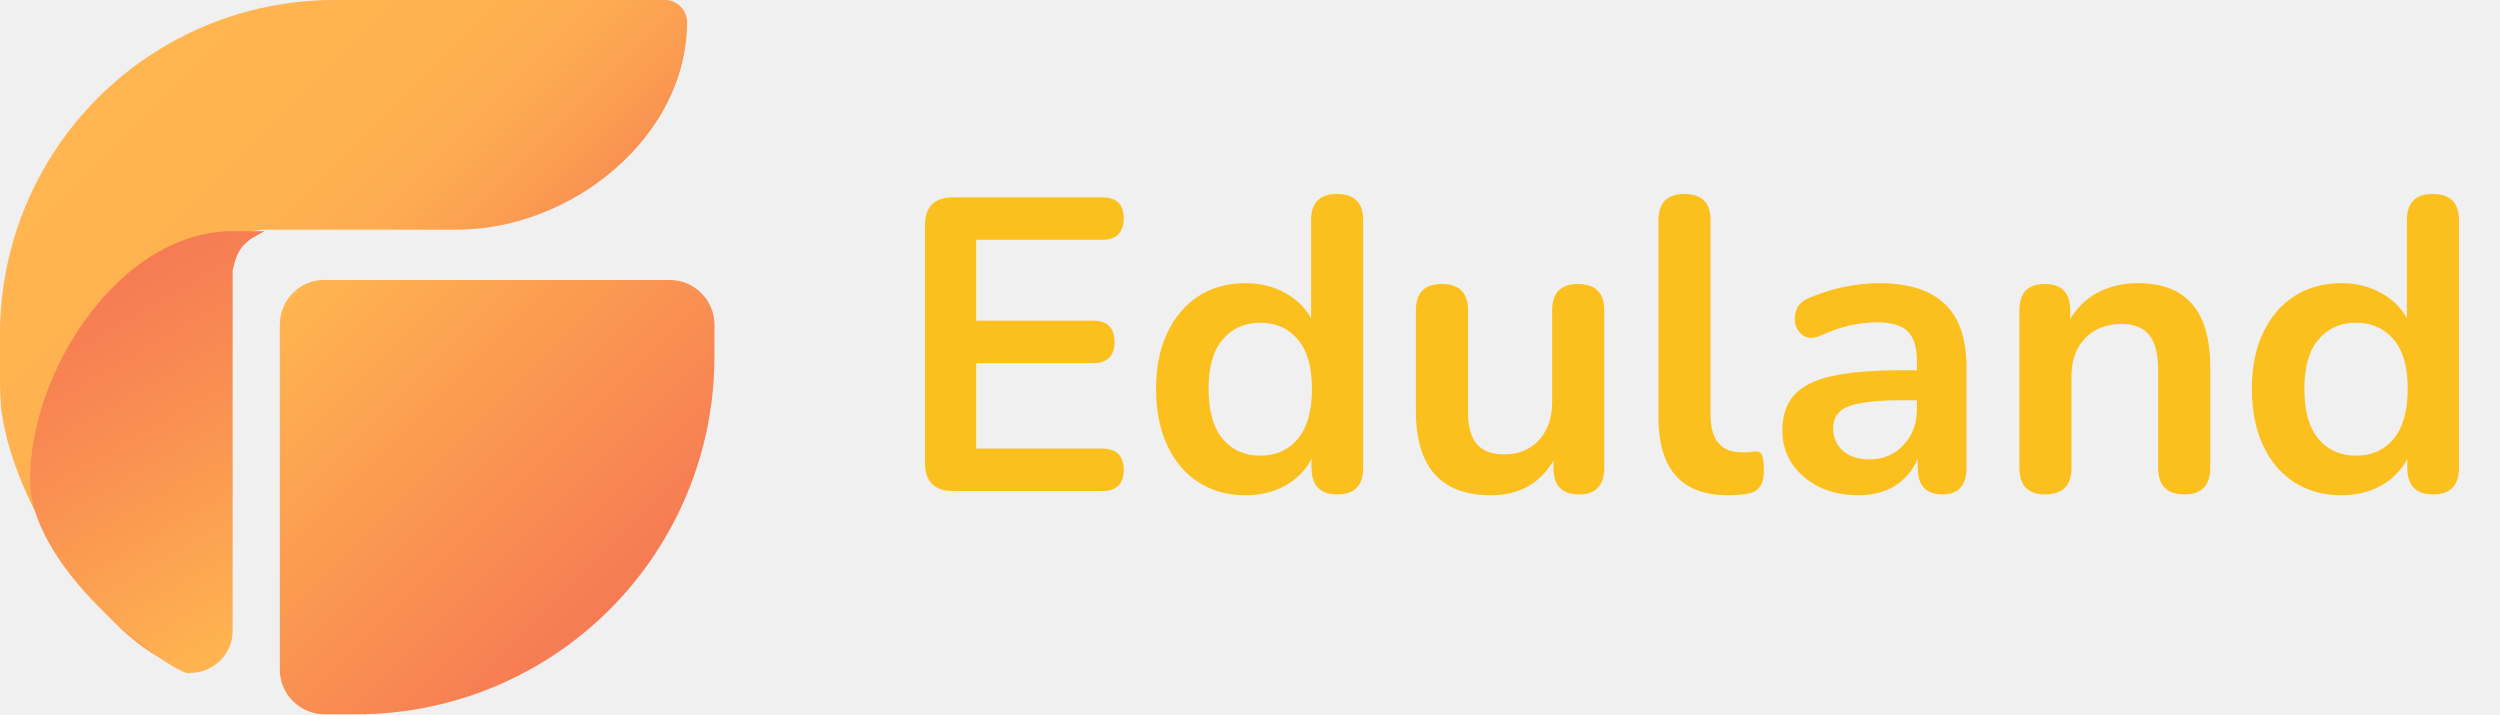
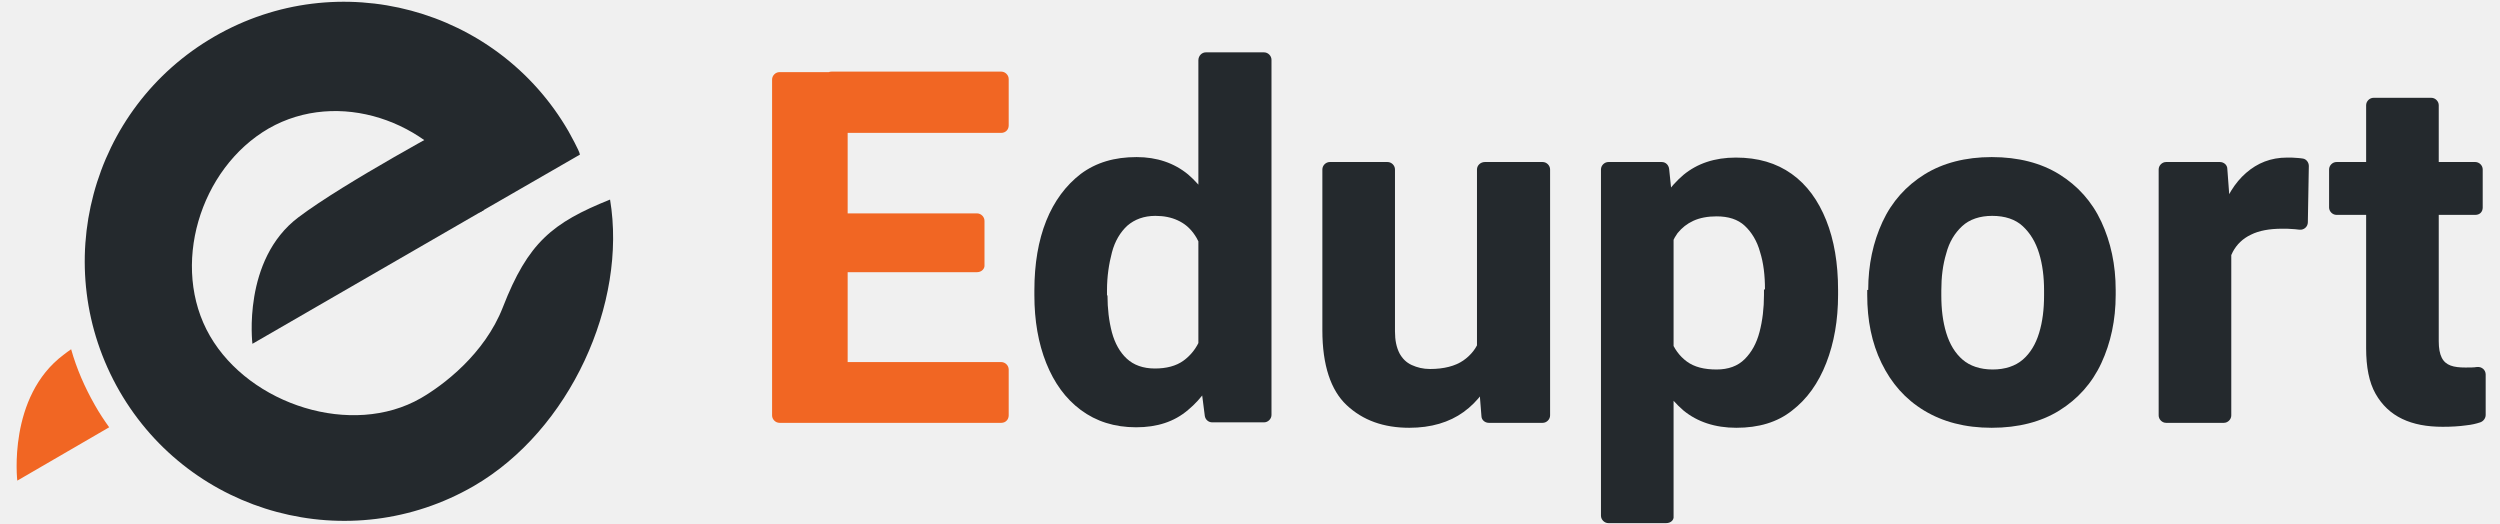
- <svg xmlns="http://www.w3.org/2000/svg" width="168" height="48" viewBox="0 0 168 48" fill="none">
-   <path d="M64.06 33C62.791 33 62.156 32.365 62.156 31.096V15.164C62.156 13.895 62.791 13.26 64.06 13.26H74.056C75.027 13.26 75.512 13.727 75.512 14.66C75.512 15.631 75.027 16.116 74.056 16.116H65.6V21.548H73.44C74.411 21.548 74.896 22.024 74.896 22.976C74.896 23.928 74.411 24.404 73.44 24.404H65.6V30.144H74.056C75.027 30.144 75.512 30.62 75.512 31.572C75.512 32.524 75.027 33 74.056 33H64.06ZM83.709 33.28C82.514 33.28 81.46 32.991 80.545 32.412C79.649 31.833 78.949 31.012 78.445 29.948C77.941 28.865 77.689 27.596 77.689 26.14C77.689 24.665 77.941 23.405 78.445 22.36C78.949 21.296 79.649 20.475 80.545 19.896C81.46 19.317 82.514 19.028 83.709 19.028C84.68 19.028 85.557 19.243 86.341 19.672C87.125 20.101 87.713 20.671 88.105 21.38V14.8C88.105 13.624 88.684 13.036 89.841 13.036C91.017 13.036 91.605 13.624 91.605 14.8V31.432C91.605 32.627 91.026 33.224 89.869 33.224C88.712 33.224 88.133 32.627 88.133 31.432V30.844C87.741 31.591 87.153 32.188 86.369 32.636C85.585 33.065 84.698 33.28 83.709 33.28ZM84.689 30.62C85.734 30.62 86.574 30.247 87.209 29.5C87.844 28.735 88.161 27.615 88.161 26.14C88.161 24.647 87.844 23.536 87.209 22.808C86.574 22.061 85.734 21.688 84.689 21.688C83.644 21.688 82.804 22.061 82.169 22.808C81.534 23.536 81.217 24.647 81.217 26.14C81.217 27.615 81.534 28.735 82.169 29.5C82.804 30.247 83.644 30.62 84.689 30.62ZM100.19 33.28C96.83 33.28 95.15 31.395 95.15 27.624V20.848C95.15 19.672 95.729 19.084 96.886 19.084C98.062 19.084 98.65 19.672 98.65 20.848V27.68C98.65 28.651 98.846 29.369 99.238 29.836C99.63 30.303 100.255 30.536 101.114 30.536C102.047 30.536 102.813 30.219 103.41 29.584C104.007 28.931 104.306 28.072 104.306 27.008V20.848C104.306 19.672 104.885 19.084 106.042 19.084C107.218 19.084 107.806 19.672 107.806 20.848V31.432C107.806 32.627 107.237 33.224 106.098 33.224C104.959 33.224 104.39 32.627 104.39 31.432V30.956C103.475 32.505 102.075 33.28 100.19 33.28ZM116.125 33.28C113.008 33.28 111.449 31.535 111.449 28.044V14.8C111.449 13.624 112.028 13.036 113.185 13.036C114.361 13.036 114.949 13.624 114.949 14.8V27.876C114.949 29.556 115.649 30.396 117.049 30.396C117.198 30.396 117.338 30.396 117.469 30.396C117.6 30.377 117.73 30.359 117.861 30.34C118.122 30.303 118.3 30.377 118.393 30.564C118.486 30.732 118.533 31.087 118.533 31.628C118.533 32.095 118.44 32.459 118.253 32.72C118.066 32.981 117.758 33.14 117.329 33.196C116.937 33.252 116.536 33.28 116.125 33.28ZM124.898 33.28C123.909 33.28 123.022 33.093 122.238 32.72C121.473 32.328 120.866 31.805 120.418 31.152C119.989 30.499 119.774 29.761 119.774 28.94C119.774 27.932 120.036 27.139 120.558 26.56C121.081 25.963 121.93 25.533 123.106 25.272C124.282 25.011 125.86 24.88 127.838 24.88H128.818V24.292C128.818 23.359 128.613 22.687 128.202 22.276C127.792 21.865 127.101 21.66 126.13 21.66C125.589 21.66 125.001 21.725 124.366 21.856C123.75 21.987 123.097 22.211 122.406 22.528C121.958 22.733 121.585 22.761 121.286 22.612C120.988 22.444 120.782 22.192 120.67 21.856C120.577 21.501 120.596 21.147 120.726 20.792C120.876 20.437 121.165 20.176 121.594 20.008C122.453 19.653 123.274 19.401 124.058 19.252C124.861 19.103 125.589 19.028 126.242 19.028C128.24 19.028 129.724 19.495 130.694 20.428C131.665 21.343 132.15 22.771 132.15 24.712V31.432C132.15 32.627 131.609 33.224 130.526 33.224C129.425 33.224 128.874 32.627 128.874 31.432V30.816C128.557 31.581 128.053 32.188 127.362 32.636C126.672 33.065 125.85 33.28 124.898 33.28ZM125.626 30.872C126.541 30.872 127.297 30.555 127.894 29.92C128.51 29.285 128.818 28.483 128.818 27.512V26.896H127.866C126.112 26.896 124.889 27.036 124.198 27.316C123.526 27.577 123.19 28.063 123.19 28.772C123.19 29.388 123.405 29.892 123.834 30.284C124.264 30.676 124.861 30.872 125.626 30.872ZM137.439 33.224C136.281 33.224 135.703 32.627 135.703 31.432V20.848C135.703 19.672 136.272 19.084 137.411 19.084C138.549 19.084 139.119 19.672 139.119 20.848V21.436C139.585 20.652 140.211 20.055 140.995 19.644C141.797 19.233 142.693 19.028 143.683 19.028C146.912 19.028 148.527 20.904 148.527 24.656V31.432C148.527 32.627 147.948 33.224 146.791 33.224C145.615 33.224 145.027 32.627 145.027 31.432V24.824C145.027 23.76 144.821 22.985 144.411 22.5C144.019 22.015 143.403 21.772 142.563 21.772C141.536 21.772 140.715 22.099 140.099 22.752C139.501 23.387 139.203 24.236 139.203 25.3V31.432C139.203 32.627 138.615 33.224 137.439 33.224ZM157.346 33.28C156.151 33.28 155.096 32.991 154.182 32.412C153.286 31.833 152.586 31.012 152.082 29.948C151.578 28.865 151.326 27.596 151.326 26.14C151.326 24.665 151.578 23.405 152.082 22.36C152.586 21.296 153.286 20.475 154.182 19.896C155.096 19.317 156.151 19.028 157.346 19.028C158.316 19.028 159.194 19.243 159.978 19.672C160.762 20.101 161.35 20.671 161.742 21.38V14.8C161.742 13.624 162.32 13.036 163.478 13.036C164.654 13.036 165.242 13.624 165.242 14.8V31.432C165.242 32.627 164.663 33.224 163.506 33.224C162.348 33.224 161.77 32.627 161.77 31.432V30.844C161.378 31.591 160.79 32.188 160.006 32.636C159.222 33.065 158.335 33.28 157.346 33.28ZM158.326 30.62C159.371 30.62 160.211 30.247 160.846 29.5C161.48 28.735 161.798 27.615 161.798 26.14C161.798 24.647 161.48 23.536 160.846 22.808C160.211 22.061 159.371 21.688 158.326 21.688C157.28 21.688 156.44 22.061 155.806 22.808C155.171 23.536 154.854 24.647 154.854 26.14C154.854 27.615 155.171 28.735 155.806 29.5C156.44 30.247 157.28 30.62 158.326 30.62Z" fill="#FBC01D" />
-   <g clip-path="url(#clip0_5_9)">
-     <path d="M21.815 18.814H44.998C45.394 18.814 45.786 18.892 46.152 19.043C46.517 19.195 46.85 19.416 47.129 19.696C47.409 19.976 47.631 20.308 47.783 20.674C47.934 21.04 48.012 21.431 48.012 21.827V23.958C48.012 27.116 47.389 30.243 46.18 33.161C44.971 36.078 43.199 38.729 40.965 40.962C38.731 43.194 36.08 44.965 33.162 46.173C30.243 47.38 27.116 48.001 23.958 48H21.815C21.016 48 20.249 47.682 19.684 47.117C19.119 46.552 18.802 45.786 18.802 44.986V21.815C18.802 21.016 19.119 20.249 19.684 19.684C20.249 19.119 21.016 18.802 21.815 18.802V18.814Z" fill="url(#paint0_linear_5_9)" />
-     <path d="M46.171 1.486C46.171 9.188 38.42 15.432 30.717 15.432H17.726C17.135 15.432 16.569 15.667 16.151 16.085C15.733 16.502 15.499 17.069 15.499 17.66V42.533C15.499 43.173 15.245 43.786 14.793 44.238C14.341 44.69 13.727 44.944 13.088 44.944C8.326 44.742 0.997 34.749 0.093 27.544C0.031 26.877 -1.21073e-05 26.205 -1.21073e-05 25.528V22.472C-0.002 19.52 0.578 16.597 1.707 13.87C2.835 11.143 4.49 8.665 6.577 6.577C8.665 4.49 11.143 2.835 13.87 1.707C16.597 0.578 19.52 -0.002 22.472 -1.02e-05H44.685C44.88 -1.02e-05 45.073 0.038 45.254 0.113C45.434 0.188 45.598 0.297 45.736 0.435C45.874 0.573 45.983 0.737 46.058 0.917C46.132 1.097 46.171 1.291 46.171 1.486V1.486Z" fill="url(#paint1_linear_5_9)" />
-     <path d="M15.634 15.535H17.78L16.9 16.026C16.105 16.59 15.887 17.084 15.634 18.157V42.401C15.631 42.774 15.555 43.143 15.409 43.486C15.263 43.83 15.051 44.142 14.785 44.403C14.519 44.665 14.204 44.871 13.858 45.011C13.512 45.151 13.142 45.222 12.768 45.218C12.253 45.725 2.022 38.676 2.022 32.245C2.022 24.847 8.119 15.535 15.634 15.535Z" fill="url(#paint2_linear_5_9)" />
+ <svg xmlns="http://www.w3.org/2000/svg" version="1.1" id="Layer_1" x="0px" y="0px" width="506.1px" height="105.9px" viewBox="0 0 506.1 105.9" style="enable-background:new 0 0 506.1 105.9;" xml:space="preserve">
+   <style type="text/css">
+ 	.st0{fill-rule:evenodd;clip-rule:evenodd;fill:#24292D;}
+ 	.st1{fill-rule:evenodd;clip-rule:evenodd;fill:#F16623;}
+ 	.st2{fill:#F16623;}
+ 	.st3{fill:#24292D;}
+ </style>
+   <g>
+     <path class="st0" d="M98,42.5L51.1,69.6c0,0-2.1-17,9.3-25.6c9.4-7.1,31.6-19,31.6-19" />
+     <path class="st1" d="M14.4,70.7c1.1,3.9,2.7,7.6,4.8,11.3c0.9,1.6,1.9,3.1,2.9,4.5L3.5,97.3c0,0-2-17,9.4-25.5   C13.3,71.5,13.8,71.1,14.4,70.7z" />
+     <path class="st0" d="M123.5,40.4c3.5,21-8.1,46.7-27.6,58c-25.1,14.5-57.2,5.9-71.7-19.2C9.7,54,18.3,21.9,43.4,7.4   c25.1-14.5,57.2-5.9,71.7,19.2c0.2,0.4,2.2,3.9,2.3,4.7L97.1,43c-0.4-0.8-1.7-4-2.1-4.7C86.9,24.3,68.4,18,54.4,26   c-14,8.1-20,28-11.9,42c8.1,14,28.8,20.6,42.7,12.6c4.5-2.6,12.9-8.9,16.6-18.4C106.9,49.1,111.8,45.1,123.5,40.4z" />
+     <path class="st2" d="M170.1,85.6h-12.3c-0.8,0-1.5-0.7-1.5-1.5v-68c0-0.8,0.7-1.5,1.5-1.5h12.3c0.8,0,1.5,0.7,1.5,1.5v68   C171.6,84.9,170.9,85.6,170.1,85.6z M202.7,26.9h-34.4c-0.8,0-1.5-0.7-1.5-1.5v-9.4c0-0.8,0.7-1.5,1.5-1.5h34.4   c0.8,0,1.5,0.7,1.5,1.5v9.4C204.2,26.3,203.5,26.9,202.7,26.9z M197.8,55.1h-29.6c-0.8,0-1.5-0.7-1.5-1.5v-8.9   c0-0.8,0.7-1.5,1.5-1.5h29.6c0.8,0,1.5,0.7,1.5,1.5v8.9C199.4,54.4,198.7,55.1,197.8,55.1z M202.7,85.6h-34.5   c-0.8,0-1.5-0.7-1.5-1.5v-9.3c0-0.8,0.7-1.5,1.5-1.5h34.5c0.8,0,1.5,0.7,1.5,1.5v9.3C204.2,84.9,203.6,85.6,202.7,85.6z" />
+     <path class="st3" d="M209.4,58.8c0-5.4,0.8-10.1,2.4-14.1s4-7.2,7-9.5c3.1-2.3,6.8-3.4,11.3-3.4c4.1,0,7.6,1.2,10.4,3.5   c2.8,2.4,5,5.6,6.6,9.7c1.6,4.1,2.7,8.7,3.3,13.8c0,0.1,0,0.1,0,0.2v1c0,0.1,0,0.1,0,0.2c-0.6,4.9-1.7,9.3-3.3,13.3   c-1.6,4-3.8,7.2-6.6,9.5c-2.8,2.4-6.3,3.5-10.5,3.5c-4.4,0-8.1-1.2-11.2-3.5c-3.1-2.3-5.4-5.5-7-9.5c-1.6-4-2.4-8.6-2.4-13.7V58.8z    M224.2,59.8c0,2.7,0.3,5.2,0.9,7.5c0.6,2.2,1.6,4,3,5.3c1.4,1.3,3.3,2,5.7,2c2.3,0,4.3-0.5,5.8-1.6c1.5-1.1,2.6-2.5,3.4-4.4   c0.8-1.9,1.2-4,1.4-6.5c0,0,0-0.1,0-0.1l0-5c-0.1-2.1-0.3-4-0.8-5.6c-0.5-1.6-1.1-3-2-4.2s-1.9-2-3.2-2.6c-1.3-0.6-2.8-0.9-4.5-0.9   c-2.3,0-4.2,0.7-5.7,2c-1.4,1.3-2.5,3.1-3.1,5.4c-0.6,2.3-1,4.8-1,7.7V59.8z M244.1,10.6h11.8c0.8,0,1.5,0.7,1.5,1.5v71.9   c0,0.8-0.7,1.5-1.5,1.5h-10.5c-0.8,0-1.4-0.6-1.5-1.3L242.6,74c0-0.1,0-0.1,0-0.2V12.2C242.6,11.3,243.3,10.6,244.1,10.6z" />
+     <path class="st3" d="M303.3,61.9c0.9,0,1.6,0.7,1.6,1.6c-0.1,4.1-0.9,7.8-2.1,11.1c-1.4,3.7-3.6,6.7-6.5,8.8   c-2.9,2.1-6.6,3.2-11,3.2c-5.2,0-9.4-1.5-12.7-4.6c-3.2-3-4.9-8.1-4.9-15.1V34.3c0-0.8,0.7-1.5,1.5-1.5h11.7c0.8,0,1.5,0.7,1.5,1.5   v32.8c0,1.8,0.3,3.2,0.9,4.4c0.6,1.1,1.4,1.9,2.5,2.4c1.1,0.5,2.3,0.8,3.7,0.8c2.8,0,5.1-0.6,6.7-1.7c1.6-1.1,2.8-2.6,3.4-4.5   c0.5-1.5,0.9-3.2,1-5.1c0-0.8,0.7-1.4,1.5-1.4L303.3,61.9z M300.6,32.8h11.7c0.8,0,1.5,0.7,1.5,1.5v49.8c0,0.8-0.7,1.5-1.5,1.5   h-10.9c-0.8,0-1.5-0.6-1.5-1.4L299,72.9c0,0,0-0.1,0-0.1V34.3C299,33.5,299.7,32.8,300.6,32.8z" />
+     <path class="st3" d="M337.3,105.9h-11.7c-0.8,0-1.5-0.7-1.5-1.5V34.3c0-0.8,0.7-1.5,1.5-1.5h10.8c0.8,0,1.4,0.6,1.5,1.4l0.9,8.7   c0,0.1,0,0.1,0,0.2v61.4C338.9,105.3,338.2,105.9,337.3,105.9z M372.1,59.7c0,5.1-0.8,9.7-2.4,13.8c-1.6,4.1-3.9,7.3-6.9,9.6   c-3,2.4-6.8,3.5-11.3,3.5c-4.3,0-7.9-1.2-10.7-3.5c-2.8-2.4-4.9-5.5-6.5-9.5c-1.5-4-2.6-8.4-3.3-13.2c0-0.1,0-0.2,0-0.2v-1.3   c0-0.1,0-0.1,0-0.2c0.7-5.1,1.7-9.7,3.3-13.7c1.5-4.1,3.7-7.2,6.5-9.6c2.8-2.3,6.3-3.5,10.6-3.5c4.5,0,8.2,1.1,11.3,3.3   c3.1,2.2,5.4,5.4,7,9.4c1.6,4,2.4,8.7,2.4,14.1V59.7z M357.3,58.6c0-2.9-0.3-5.4-1-7.6c-0.6-2.2-1.7-4-3.1-5.3   c-1.4-1.3-3.3-1.9-5.7-1.9c-1.8,0-3.4,0.3-4.7,0.9c-1.3,0.6-2.3,1.4-3.2,2.5c-0.8,1.1-1.4,2.5-1.9,4.1c-0.4,1.6-0.6,3.5-0.7,5.6   l0,5.3c0,0,0,0.1,0,0.1c0.1,2.4,0.5,4.5,1.2,6.4c0.7,1.9,1.8,3.4,3.3,4.5c1.5,1.1,3.5,1.6,6,1.6c2.4,0,4.3-0.7,5.7-2.1   c1.4-1.4,2.4-3.2,3-5.5c0.6-2.3,0.9-4.8,0.9-7.5V58.6z" />
+     <path class="st3" d="M378.2,58.7c0-5.1,1-9.7,2.9-13.8s4.8-7.3,8.5-9.6c3.7-2.3,8.3-3.5,13.6-3.5c5.4,0,10,1.2,13.7,3.5   s6.6,5.5,8.5,9.6c1.9,4.1,2.9,8.7,2.9,13.8v1c0,5.1-1,9.7-2.9,13.8c-1.9,4.1-4.8,7.3-8.5,9.6c-3.7,2.3-8.3,3.5-13.7,3.5   s-9.9-1.2-13.7-3.5c-3.8-2.3-6.6-5.5-8.6-9.6c-2-4.1-2.9-8.7-2.9-13.8V58.7z M393,59.8c0,2.8,0.3,5.3,1,7.6   c0.7,2.3,1.8,4.1,3.3,5.4c1.5,1.3,3.6,2,6.1,2c2.5,0,4.6-0.7,6.1-2c1.5-1.3,2.6-3.1,3.3-5.4c0.7-2.3,1-4.8,1-7.6v-1   c0-2.7-0.3-5.2-1-7.5c-0.7-2.3-1.8-4.1-3.3-5.5s-3.6-2.1-6.2-2.1c-2.5,0-4.6,0.7-6.1,2.1s-2.6,3.2-3.2,5.5c-0.7,2.3-1,4.8-1,7.5   V59.8z" />
+     <path class="st3" d="M450.2,85.6h-11.7c-0.8,0-1.5-0.7-1.5-1.5V34.3c0-0.8,0.7-1.5,1.5-1.5h10.9c0.8,0,1.5,0.6,1.5,1.4l0.8,10.7   c0,0,0,0.1,0,0.1v39.1C451.7,84.9,451,85.6,450.2,85.6z M467.2,45c0,0.9-0.8,1.6-1.7,1.5c-0.3,0-0.6-0.1-0.9-0.1   c-1-0.1-1.9-0.1-2.6-0.1c-2.6,0-4.7,0.4-6.3,1.2c-1.7,0.8-2.9,2-3.7,3.5c-0.6,1.1-0.9,2.3-1.2,3.8c-0.1,1-1.2,1.6-2.1,1.2v0   c-0.6-0.2-0.9-0.8-0.9-1.4c0.1-4.2,0.7-7.9,1.7-11.2c1.2-3.6,2.9-6.4,5.2-8.4c2.3-2,5-3.1,8.3-3.1c0.7,0,1.5,0,2.4,0.1   c0.3,0,0.6,0.1,0.8,0.1c0.7,0.1,1.2,0.8,1.2,1.5L467.2,45z" />
+     <path class="st3" d="M501.1,43.5H473c-0.8,0-1.5-0.7-1.5-1.5v-7.7c0-0.8,0.7-1.5,1.5-1.5h28.1c0.8,0,1.5,0.7,1.5,1.5V42   C502.6,42.9,502,43.5,501.1,43.5z M492.2,19.8c0.8,0,1.5,0.7,1.5,1.5v47.8c0,1.4,0.2,2.5,0.6,3.3c0.4,0.8,1,1.3,1.8,1.6   c0.8,0.3,1.8,0.4,3,0.4c0.9,0,1.7,0,2.3-0.1l0.1,0c0.9-0.1,1.7,0.6,1.7,1.5l0,8.2c0,0.7-0.5,1.3-1.1,1.5c-0.9,0.3-1.8,0.5-2.8,0.6   c-1.4,0.2-3,0.3-4.8,0.3c-3.2,0-5.9-0.5-8.2-1.6c-2.3-1.1-4.1-2.8-5.4-5.1c-1.3-2.3-1.9-5.4-1.9-9.2V21.3c0-0.8,0.7-1.5,1.5-1.5   H492.2z" />
  </g>
-   <defs>
-     <linearGradient id="paint0_linear_5_9" x1="19.694" y1="19.694" x2="40.96" y2="40.96" gradientUnits="userSpaceOnUse">
-       <stop stop-color="#FFB550" />
-       <stop offset="1" stop-color="#F67B53" />
-     </linearGradient>
-     <linearGradient id="paint1_linear_5_9" x1="9.372" y1="3.794" x2="32.305" y2="26.727" gradientUnits="userSpaceOnUse">
-       <stop stop-color="#FFB550" />
-       <stop offset="0.39" stop-color="#FFB350" />
-       <stop offset="0.6" stop-color="#FDAB51" />
-       <stop offset="0.77" stop-color="#FB9D51" />
-       <stop offset="0.92" stop-color="#F88A52" />
-       <stop offset="1" stop-color="#F67B53" />
-     </linearGradient>
-     <linearGradient id="paint2_linear_5_9" x1="19.606" y1="41.723" x2="6.63" y2="19.245" gradientUnits="userSpaceOnUse">
-       <stop stop-color="#FFB550" />
-       <stop offset="0.61" stop-color="#F98F52" />
-       <stop offset="1" stop-color="#F67B53" />
-     </linearGradient>
-     <clipPath id="clip0_5_9">
-       <rect width="48" height="48" fill="white" />
-     </clipPath>
-   </defs>
</svg>
